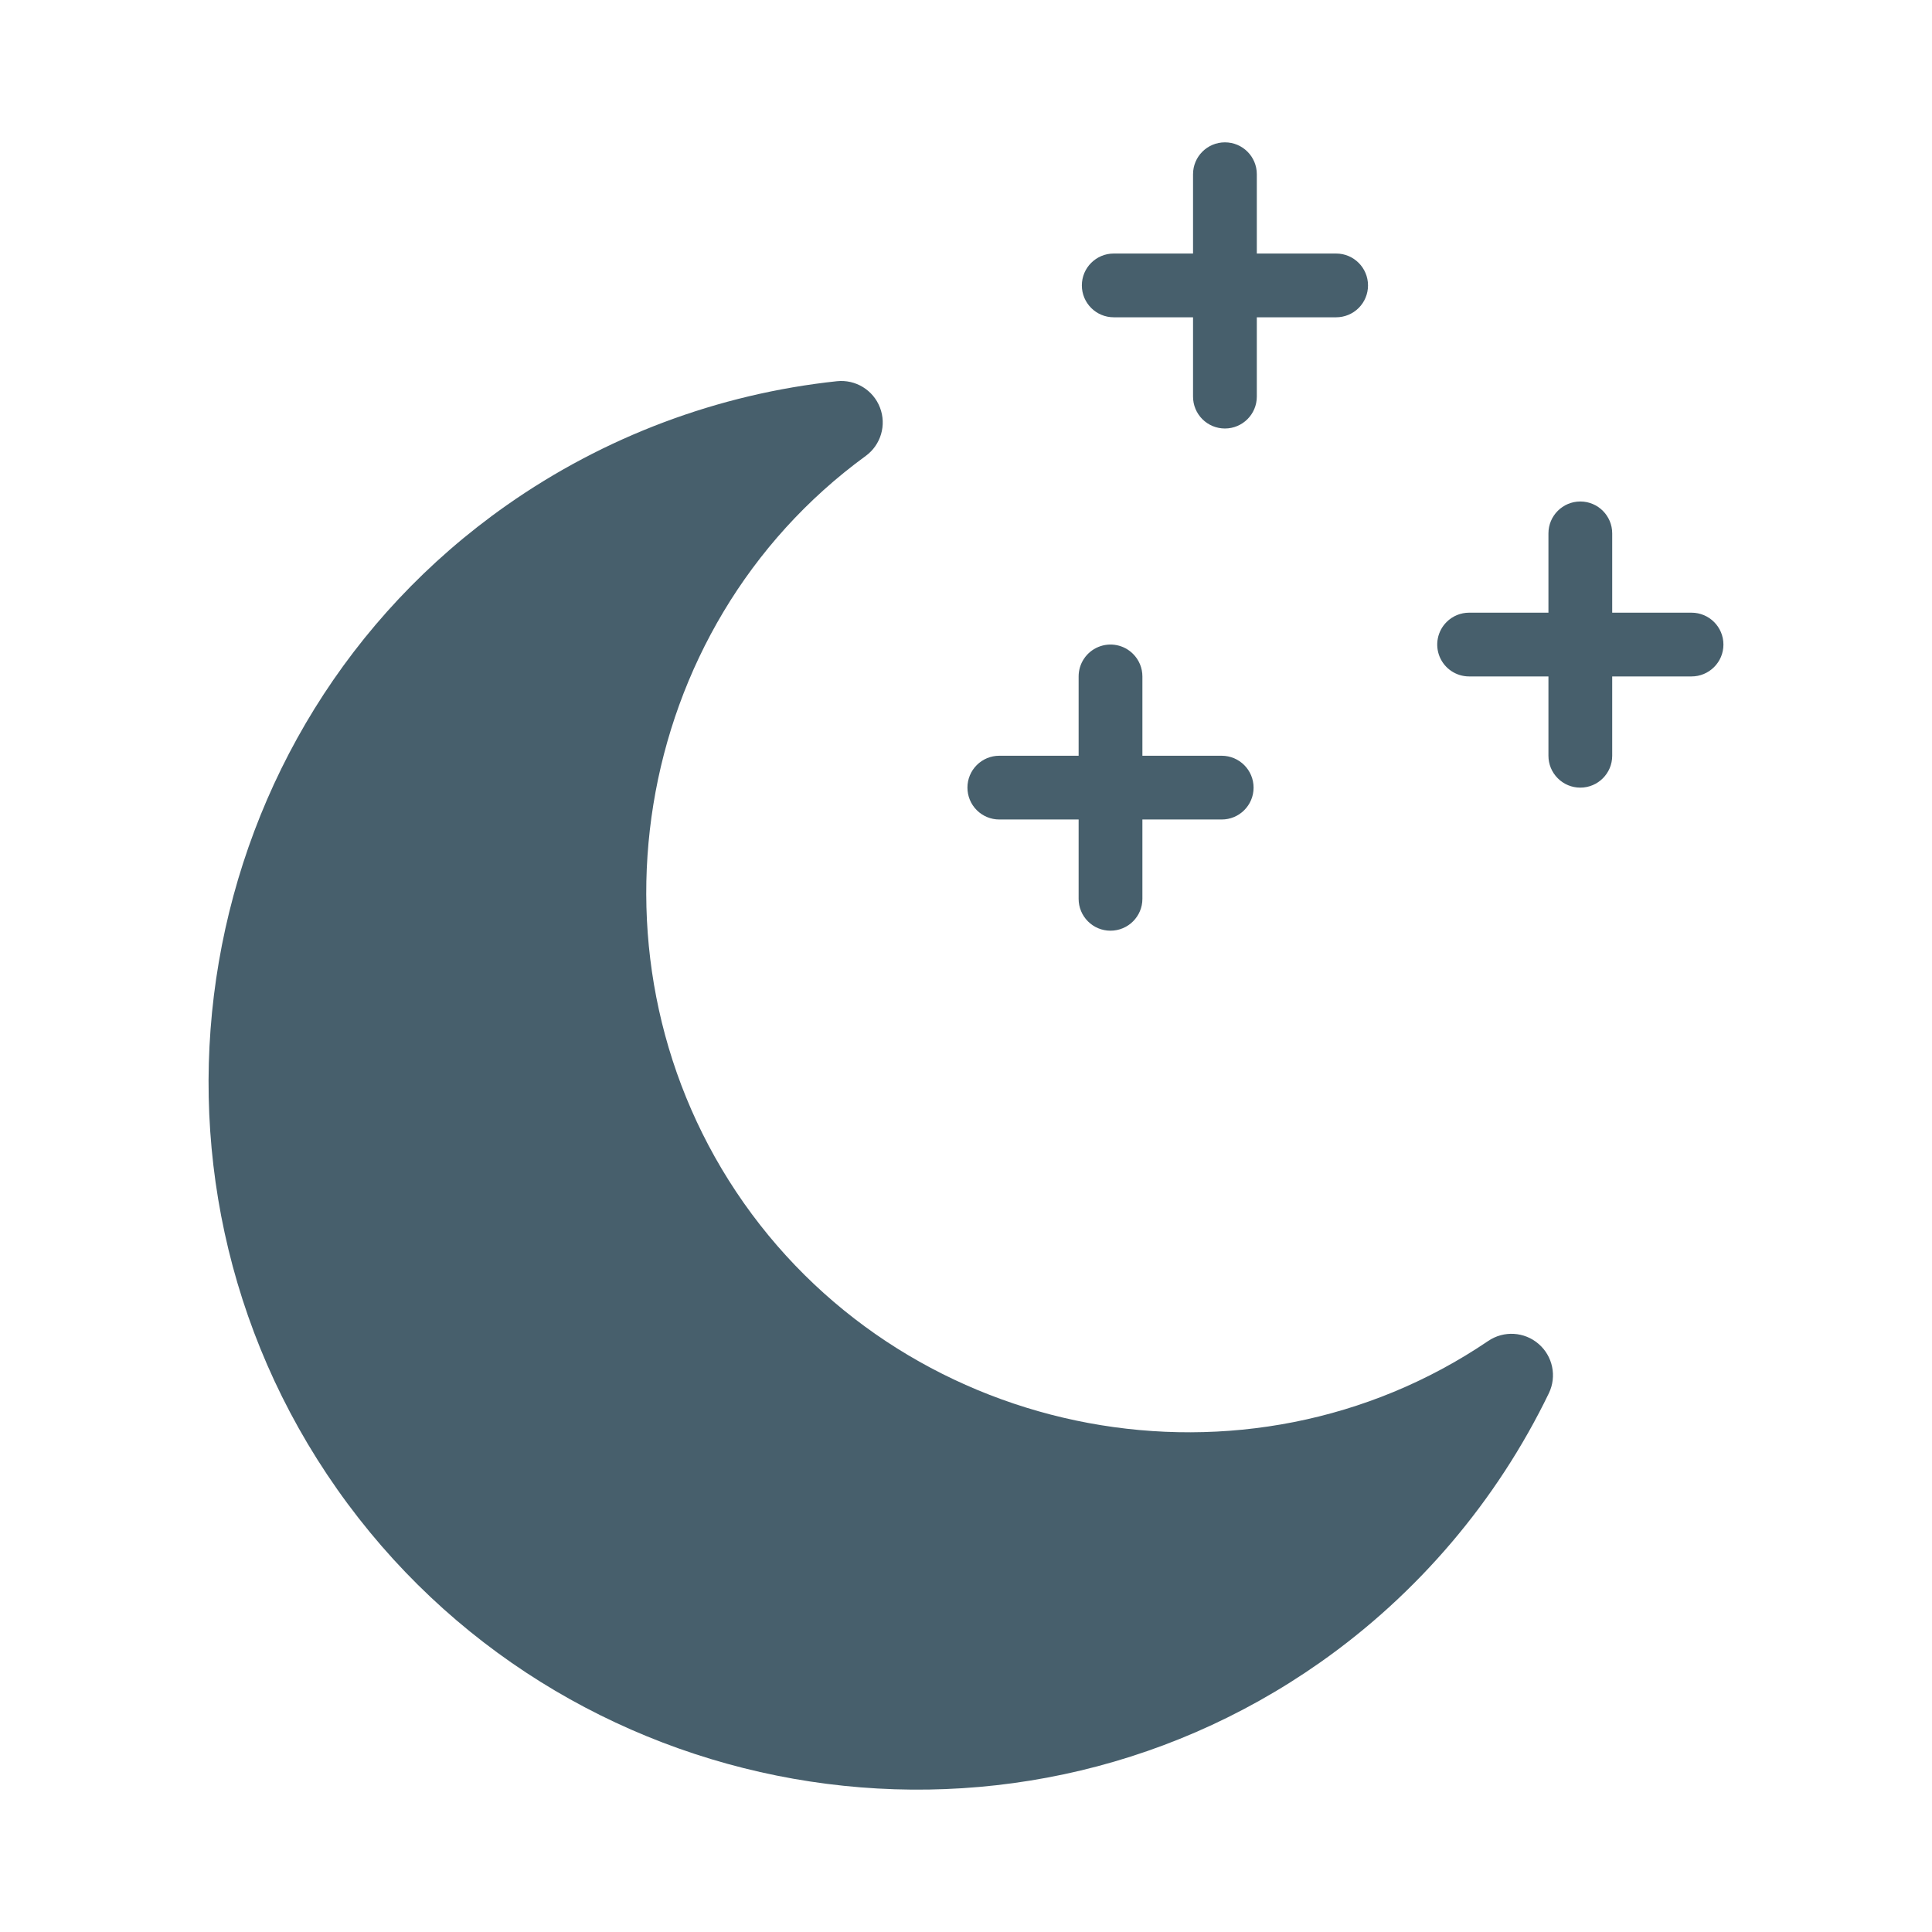
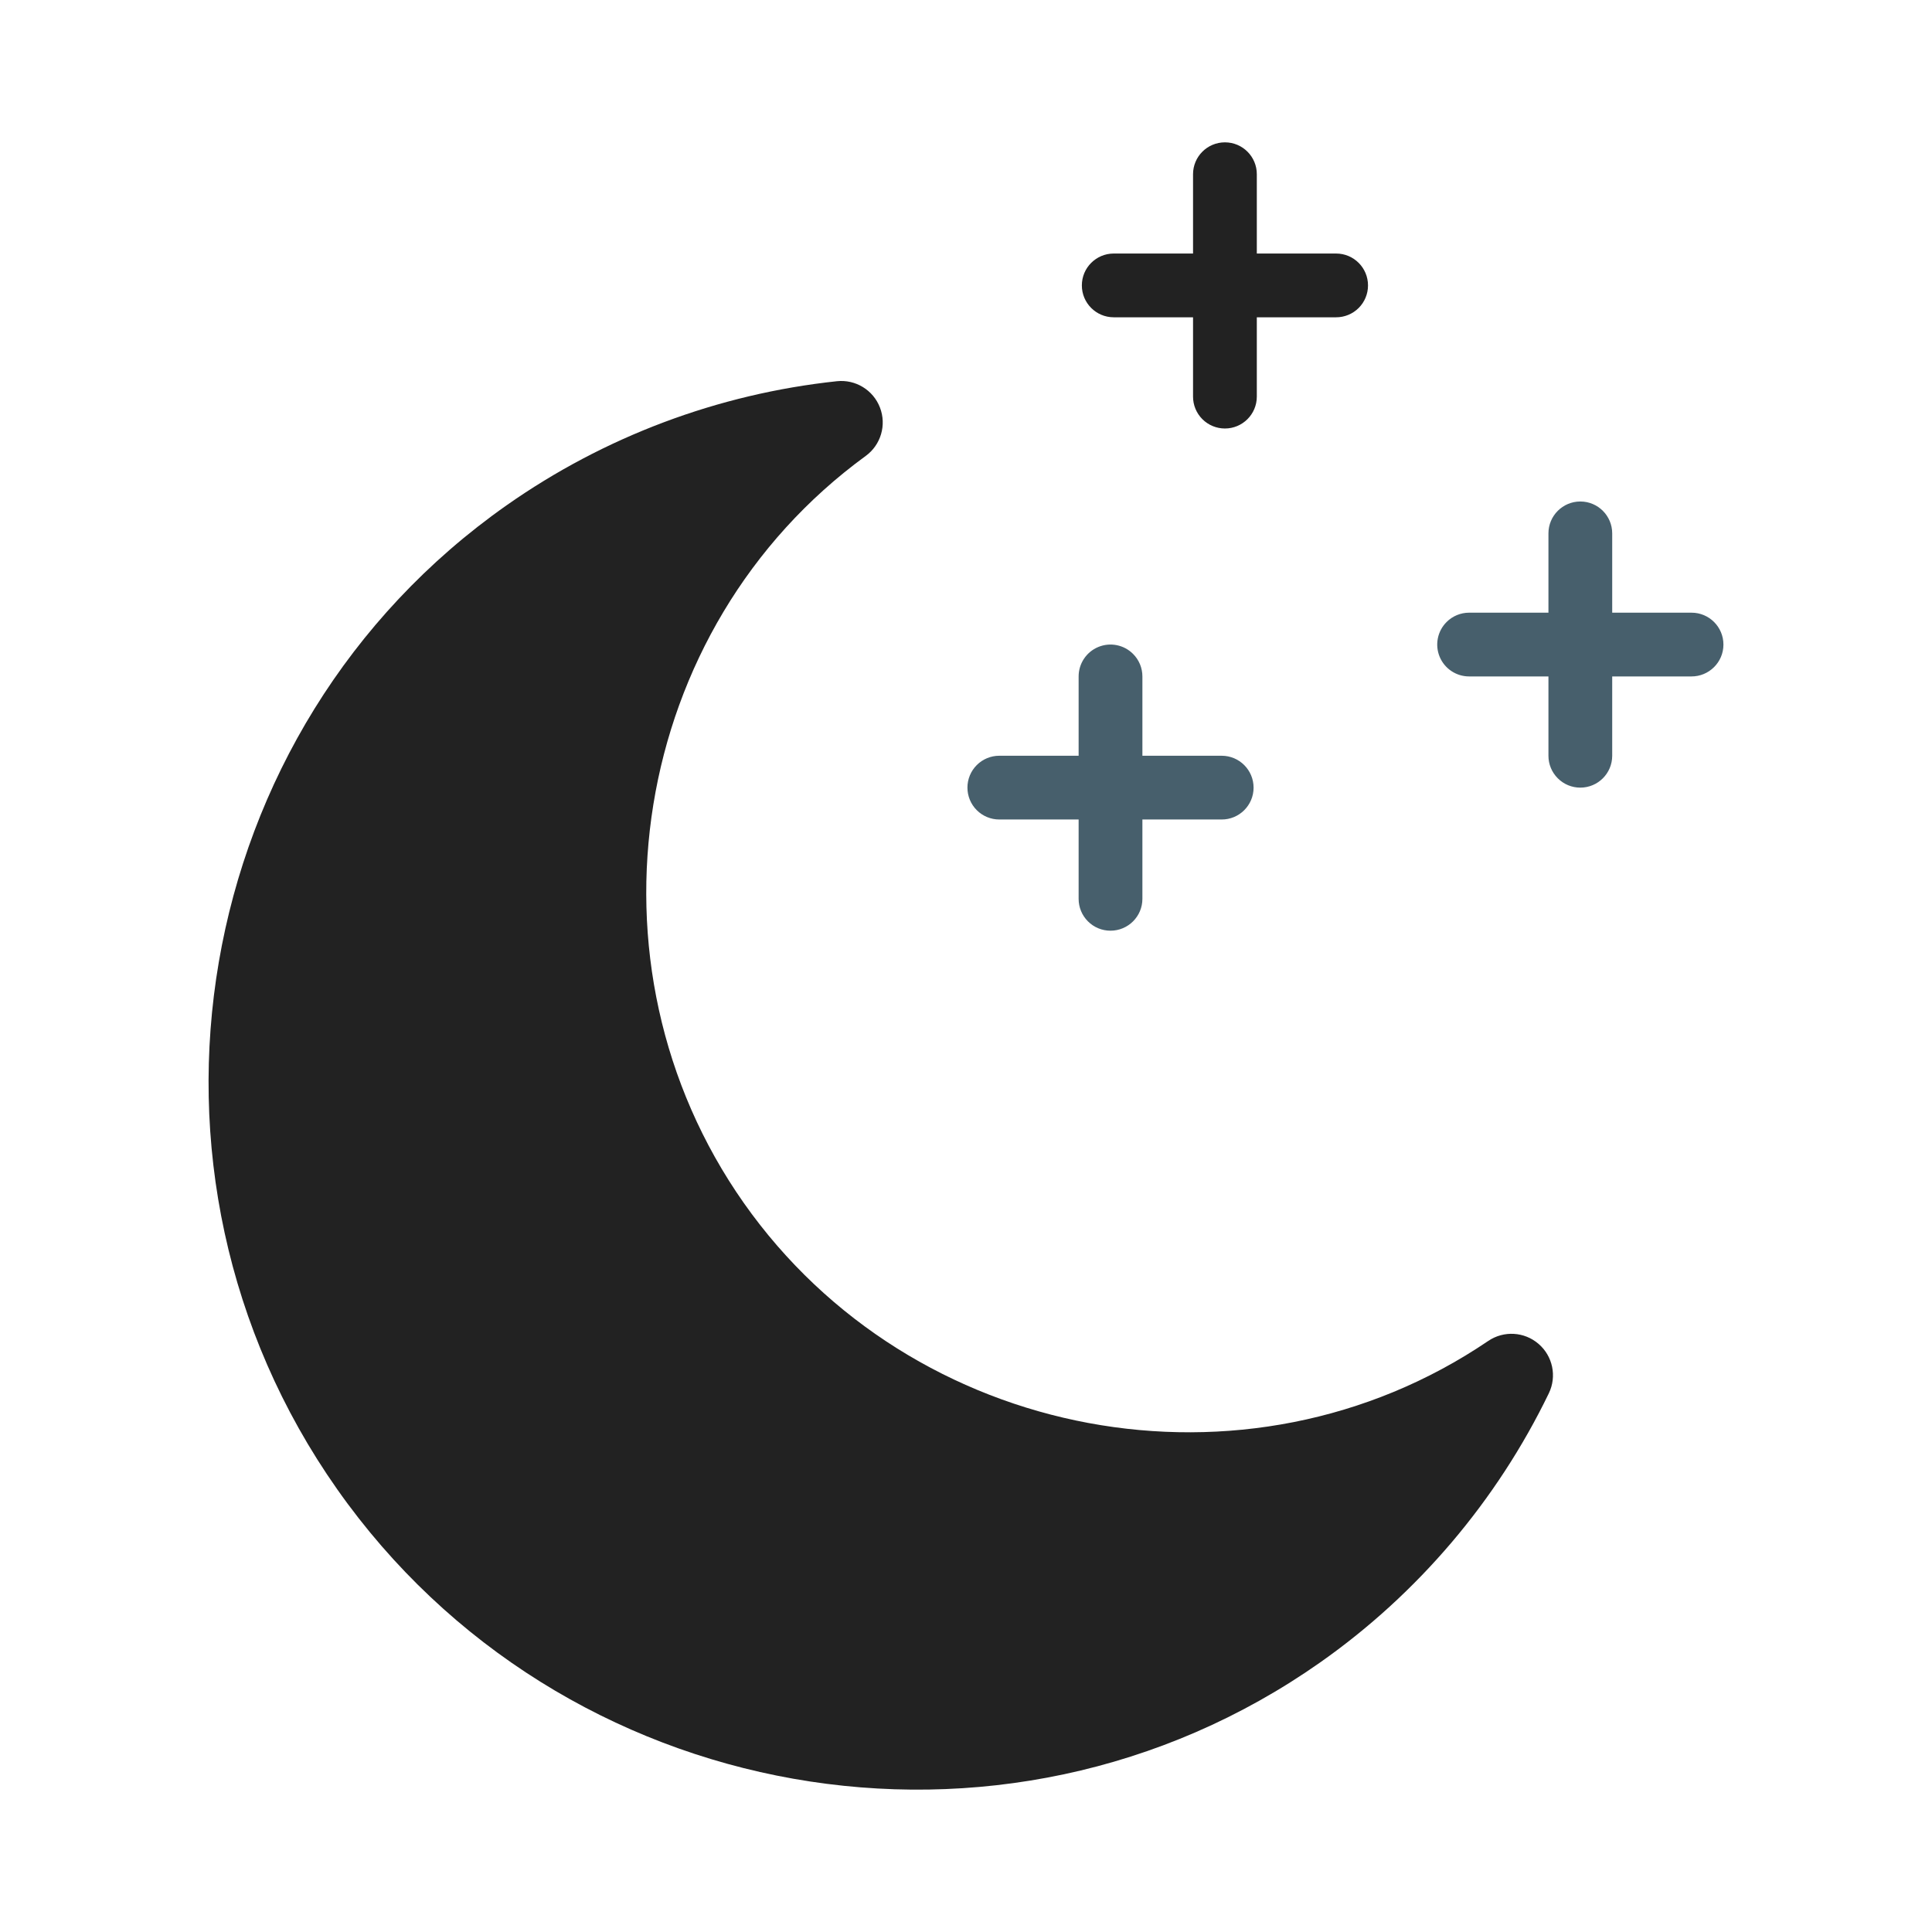
<svg xmlns="http://www.w3.org/2000/svg" width="400" height="400" id="moon">
-   <path fill="#475f6c" d="M308.121 277.63c-50.033 33.934-119.339 20.872-154.107-28.543-34.762-49.423-23.628-119.068 25.22-154.687a8.58 8.58 0 0 0 2.953-10.021 8.58 8.58 0 0 0-8.909-5.453 145.925 145.925 0 0 0-68.42 25.709C39.07 150.904 23.53 242.536 69.801 308.322c46.272 65.785 137.763 82.125 203.55 35.848 20.211-14.213 36.561-33.471 47.32-55.705a8.57 8.57 0 0 0-2.127-10.227 8.575 8.575 0 0 0-10.423-.608zM283.232 59.096a6.593 6.593 0 0 1-6.602 6.596h-16.42v16.425a6.602 6.602 0 0 1-6.602 6.599 6.595 6.595 0 0 1-6.602-6.599V65.691h-16.424a6.596 6.596 0 0 1-6.595-6.596c0-1.827.733-3.476 1.931-4.67s2.846-1.934 4.664-1.934h16.424V36.07a6.6 6.6 0 0 1 6.602-6.599 6.598 6.598 0 0 1 6.602 6.599v16.422h16.42a6.6 6.6 0 0 1 6.602 6.604z" />
+   <path fill="#222222" d="M308.121 277.63c-50.033 33.934-119.339 20.872-154.107-28.543-34.762-49.423-23.628-119.068 25.22-154.687a8.58 8.58 0 0 0 2.953-10.021 8.58 8.58 0 0 0-8.909-5.453 145.925 145.925 0 0 0-68.42 25.709C39.07 150.904 23.53 242.536 69.801 308.322c46.272 65.785 137.763 82.125 203.55 35.848 20.211-14.213 36.561-33.471 47.32-55.705a8.57 8.57 0 0 0-2.127-10.227 8.575 8.575 0 0 0-10.423-.608zM283.232 59.096a6.593 6.593 0 0 1-6.602 6.596h-16.42v16.425a6.602 6.602 0 0 1-6.602 6.599 6.595 6.595 0 0 1-6.602-6.599V65.691h-16.424a6.596 6.596 0 0 1-6.595-6.596c0-1.827.733-3.476 1.931-4.67s2.846-1.934 4.664-1.934h16.424V36.07a6.6 6.6 0 0 1 6.602-6.599 6.598 6.598 0 0 1 6.602 6.599v16.422h16.42a6.6 6.6 0 0 1 6.602 6.604z" />
  <path fill="#475f6c" d="M259.541 163.072c0 1.82-.74 3.473-1.938 4.67a6.568 6.568 0 0 1-4.664 1.925h-16.418v16.428c0 3.643-2.959 6.595-6.607 6.595a6.558 6.558 0 0 1-4.666-1.931 6.587 6.587 0 0 1-1.93-4.664v-16.428h-16.425a6.59 6.59 0 0 1-6.595-6.595 6.57 6.57 0 0 1 1.93-4.668 6.567 6.567 0 0 1 4.665-1.934h16.425v-16.422a6.599 6.599 0 0 1 11.266-4.667 6.577 6.577 0 0 1 1.938 4.667v16.422h16.418a6.605 6.605 0 0 1 6.601 6.602zm97.277-29.622c0 1.822-.74 3.474-1.938 4.667a6.582 6.582 0 0 1-4.664 1.932H333.79v16.425a6.599 6.599 0 0 1-6.6 6.596 6.549 6.549 0 0 1-4.666-1.932 6.566 6.566 0 0 1-1.936-4.664v-16.425h-16.42a6.598 6.598 0 0 1-4.67-11.266 6.591 6.591 0 0 1 4.67-1.934h16.42V110.43a6.6 6.6 0 1 1 13.202.001v16.419h16.426a6.601 6.601 0 0 1 6.602 6.6z" />
</svg>
